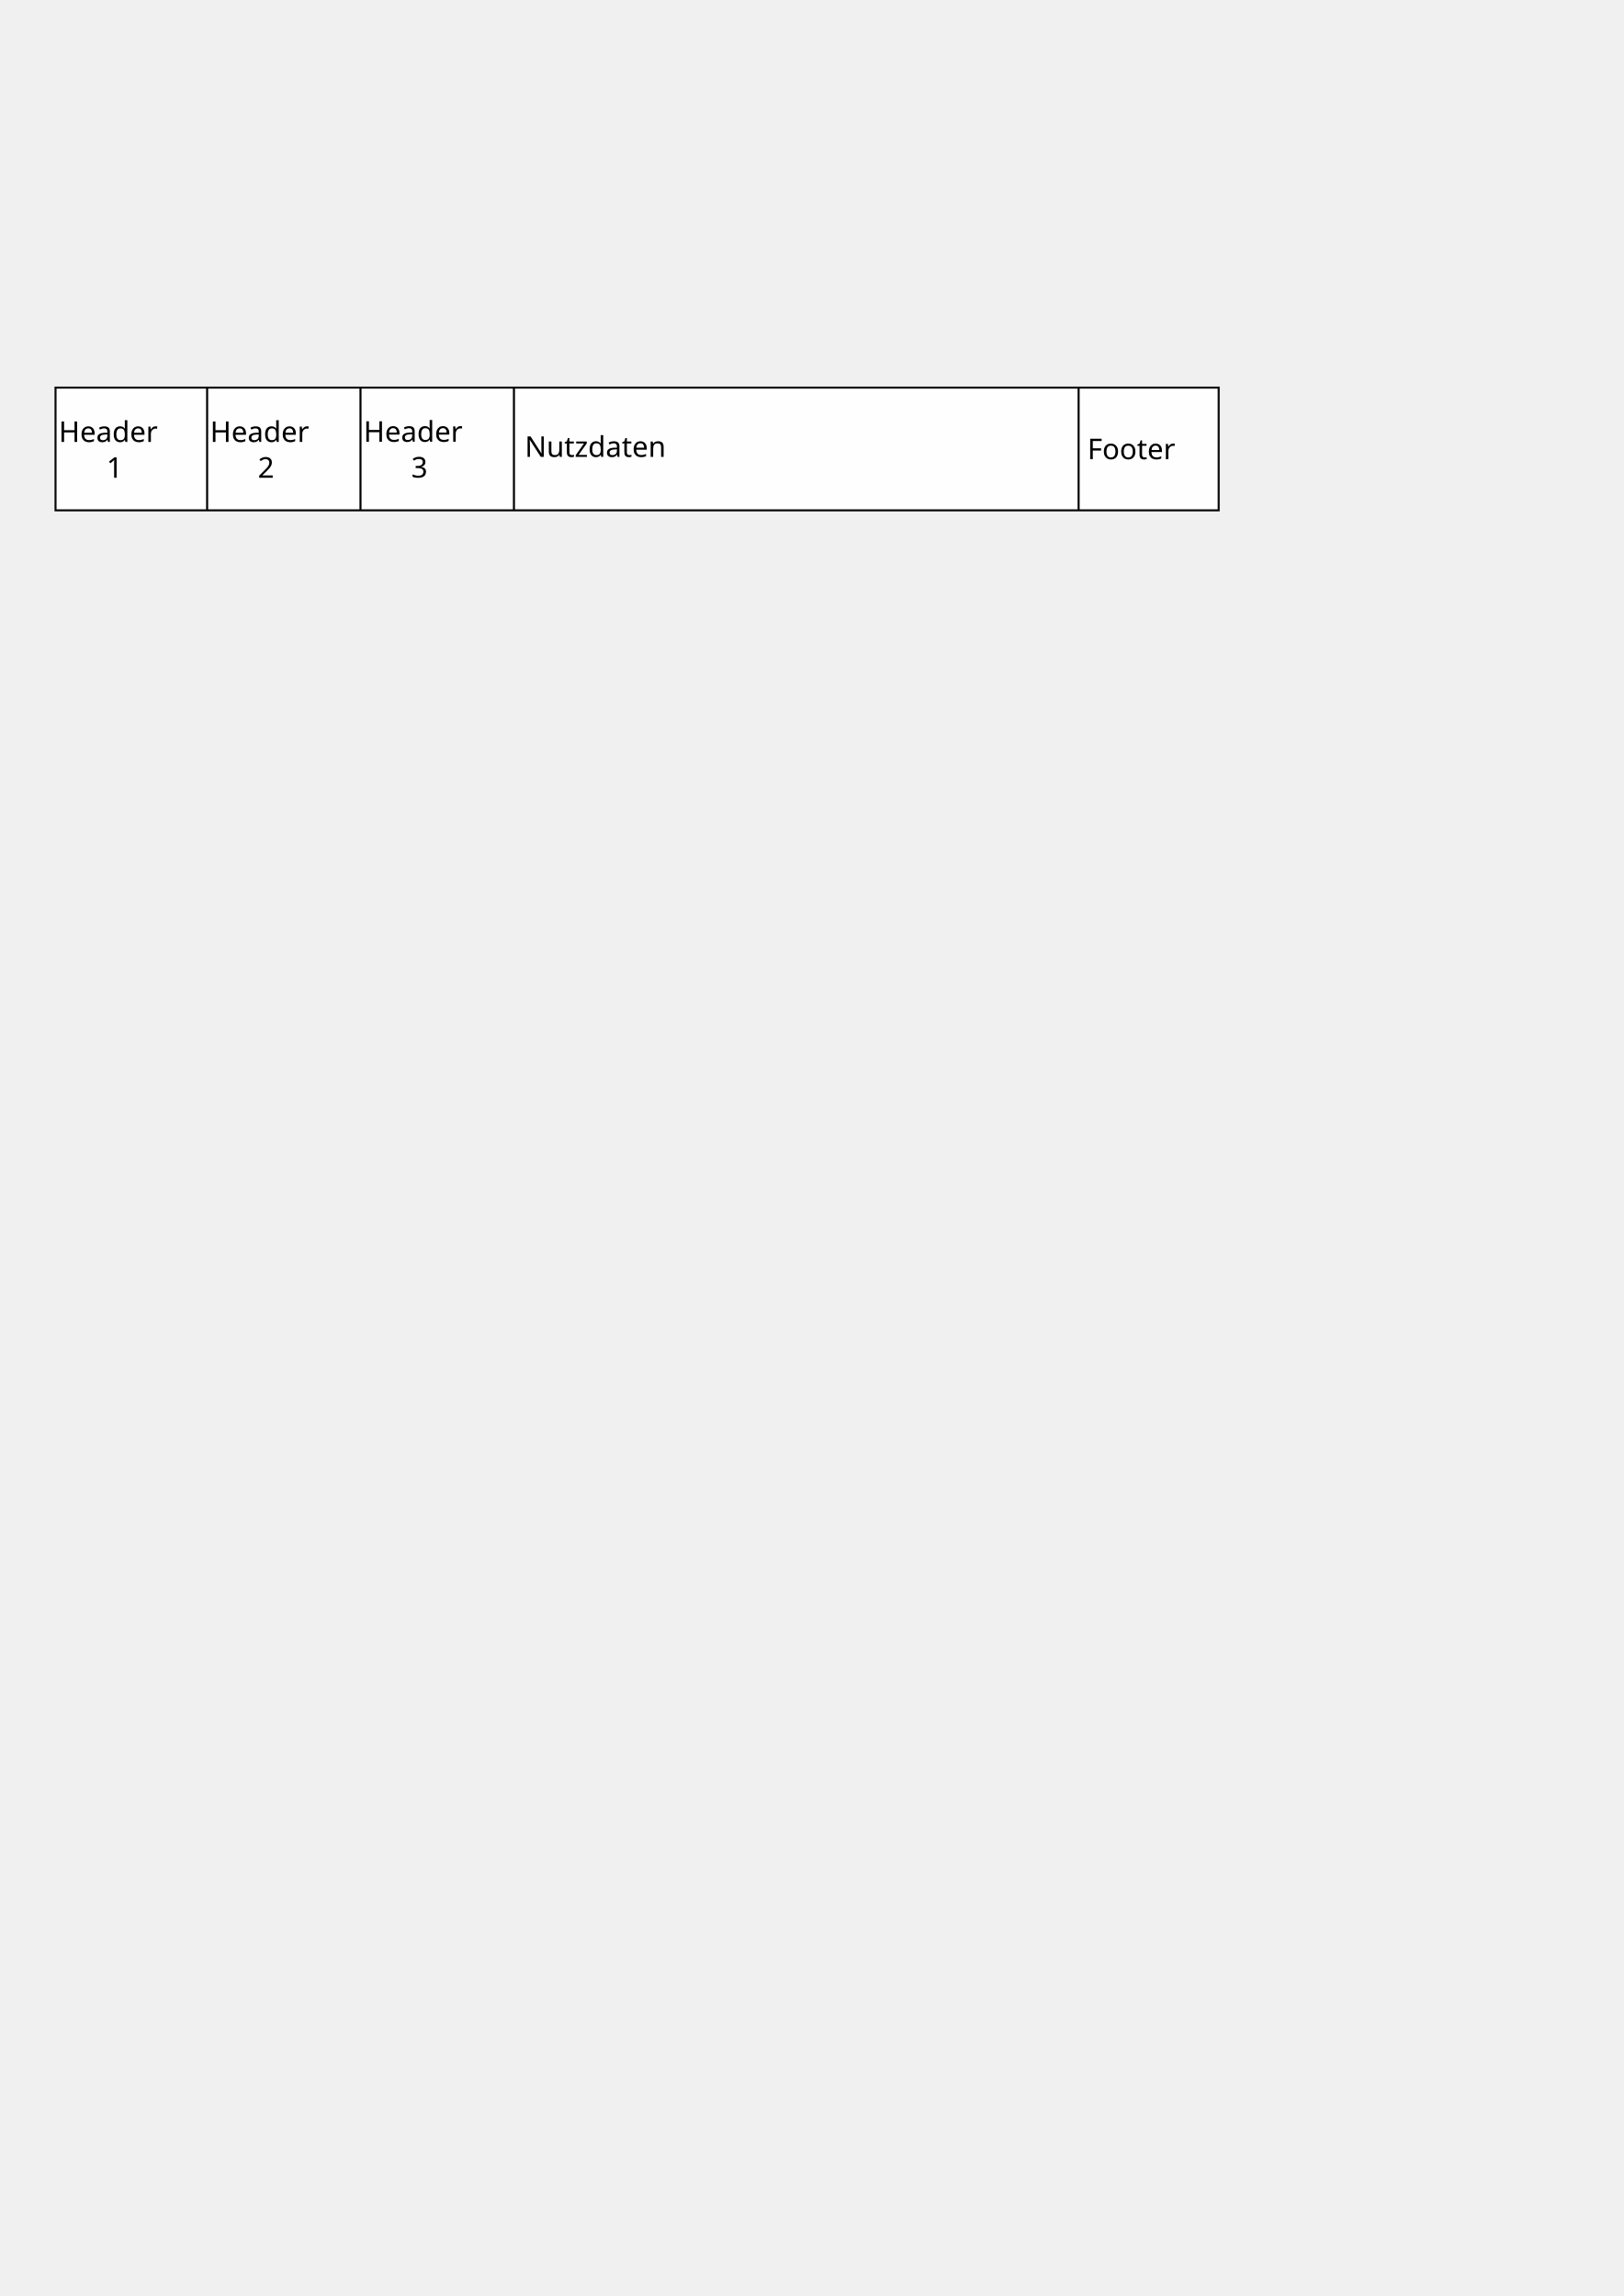
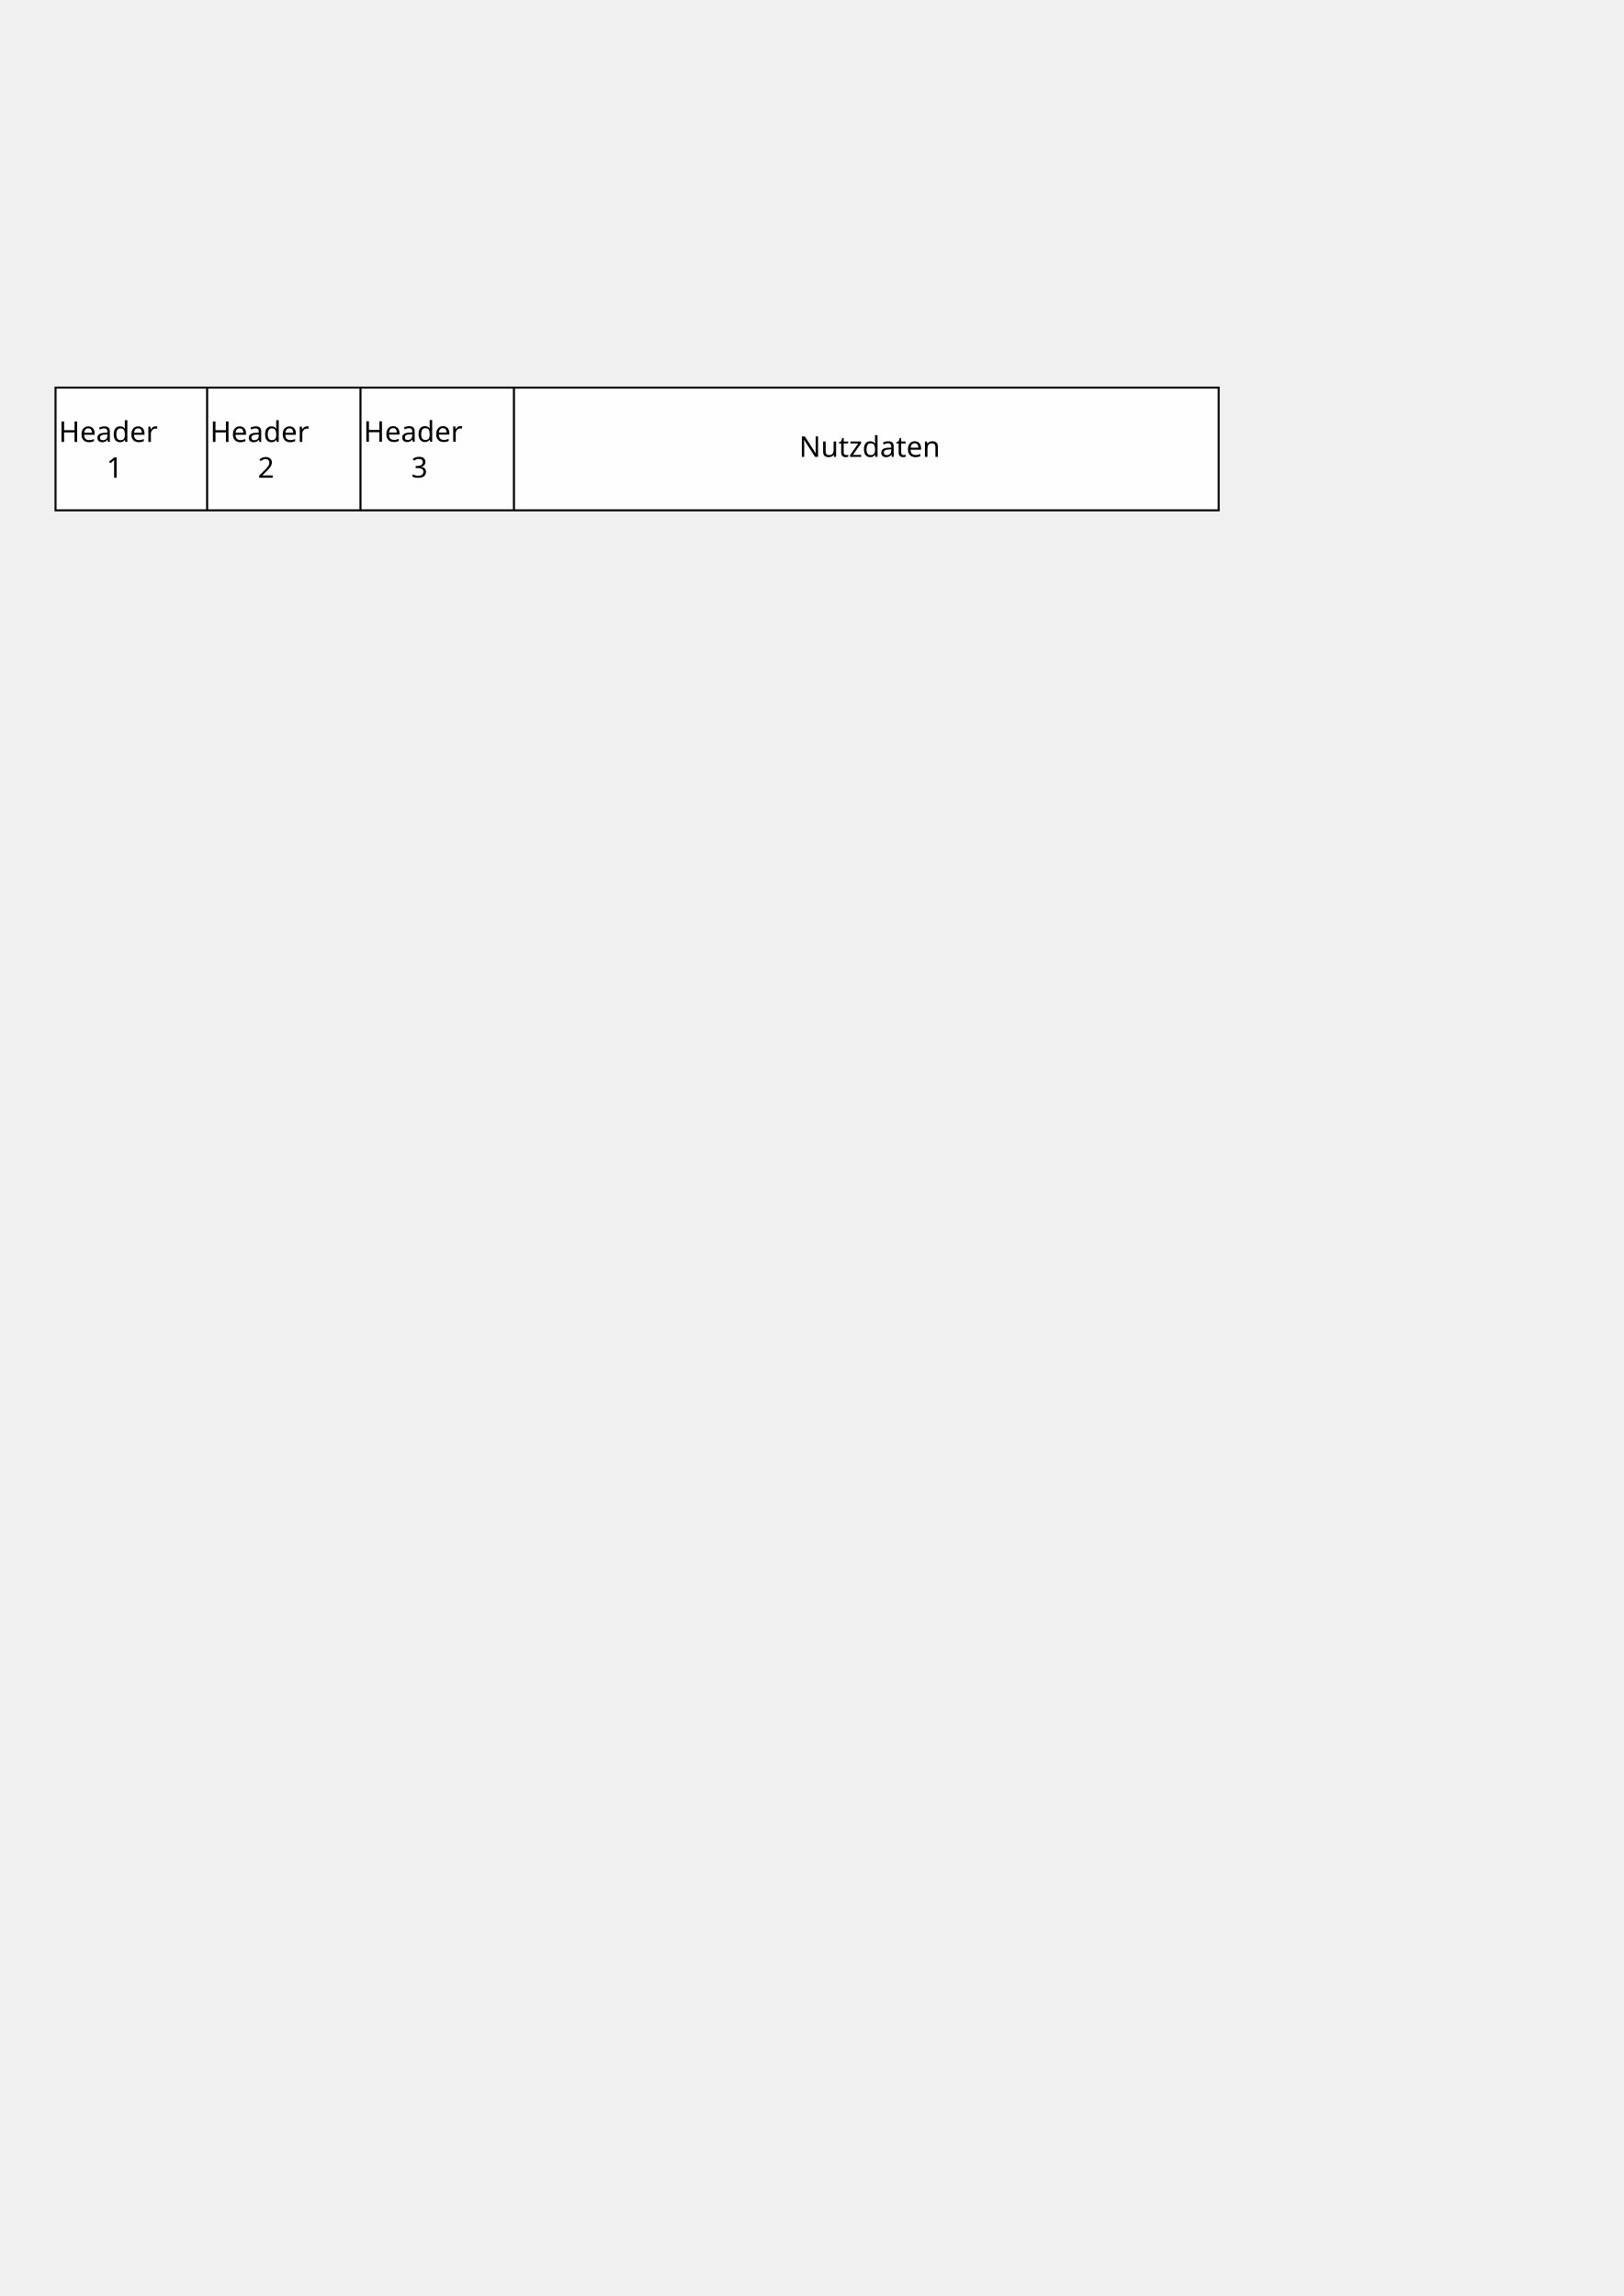
<svg xmlns="http://www.w3.org/2000/svg" width="210mm" height="297mm" id="svg3663" version="1.1">
  <defs id="defs3665" />
  <g id="layer1">
    <rect style="fill:#ffffff;stroke:#000000;stroke-width:1;stroke-linejoin:miter;stroke-miterlimit:4;stroke-dasharray:none;stroke-dashoffset:0;opacity:0.96" id="rect3913" width="568.571" height="60" x="27.143" y="189.505" />
    <text xml:space="preserve" style="font-size:12px;font-style:normal;font-variant:normal;font-weight:normal;font-stretch:normal;text-align:center;line-height:125%;letter-spacing:0px;word-spacing:0px;text-anchor:middle;fill:#000000;fill-opacity:1;stroke:none;font-family:Sans;-inkscape-font-specification:Clean" x="63.832" y="216.073" id="text4683">
      <tspan id="tspan4685" x="63.832" y="216.073" style="font-size:14px">Header</tspan>
      <tspan x="63.832" y="233.573" id="tspan4687" style="font-size:14px">1</tspan>
    </text>
    <text id="text4689" y="216.073" x="137.832" style="font-size:12px;font-style:normal;font-variant:normal;font-weight:normal;font-stretch:normal;text-align:center;line-height:125%;letter-spacing:0px;word-spacing:0px;text-anchor:middle;fill:#000000;fill-opacity:1;stroke:none;font-family:Sans;-inkscape-font-specification:Clean" xml:space="preserve">
      <tspan style="font-size:14px" y="216.073" x="137.832" id="tspan4691">Header</tspan>
      <tspan style="font-size:14px" id="tspan4693" y="233.573" x="137.832">2</tspan>
    </text>
    <text xml:space="preserve" style="font-size:12px;font-style:normal;font-variant:normal;font-weight:normal;font-stretch:normal;text-align:center;line-height:125%;letter-spacing:0px;word-spacing:0px;text-anchor:middle;fill:#000000;fill-opacity:1;stroke:none;font-family:Sans;-inkscape-font-specification:Clean" x="212.842" y="215.974" id="text4695">
      <tspan id="tspan4697" x="212.842" y="215.974" style="font-size:14px">Header</tspan>
      <tspan x="212.842" y="233.474" id="tspan4699" style="font-size:14px">3</tspan>
    </text>
-     <text id="text4701" y="223.367" x="298.822" style="font-size:12px;font-style:normal;font-variant:normal;font-weight:normal;font-stretch:normal;text-align:center;line-height:125%;letter-spacing:0px;word-spacing:0px;text-anchor:middle;fill:#000000;fill-opacity:1;stroke:none;font-family:Sans;-inkscape-font-specification:Clean" xml:space="preserve">
-       <tspan style="font-size:14px" id="tspan4705" y="223.367" x="298.822">Nutzdaten</tspan>
-     </text>
-     <text xml:space="preserve" style="font-size:12px;font-style:normal;font-variant:normal;font-weight:normal;font-stretch:normal;text-align:center;line-height:125%;letter-spacing:0px;word-spacing:0px;text-anchor:middle;fill:#000000;fill-opacity:1;stroke:none;font-family:Sans;-inkscape-font-specification:Clean" x="560.822" y="224.509" id="text4707">
-       <tspan x="560.822" y="224.509" id="tspan4711" style="font-size:14px">Footer</tspan>
+     <text id="text4701" y="223.367" x="432.903" style="font-size:12px;font-style:normal;font-variant:normal;font-weight:normal;font-stretch:normal;text-align:center;line-height:125%;letter-spacing:0px;word-spacing:0px;text-anchor:middle;fill:#000000;fill-opacity:1;stroke:none;font-family:Sans;-inkscape-font-specification:Clean" xml:space="preserve">
+       <tspan style="font-size:14px" id="tspan4705" y="223.367" x="432.903">Nutzdaten</tspan>
    </text>
    <path style="fill:none;stroke:#000000;stroke-width:1px;stroke-linecap:butt;stroke-linejoin:miter;stroke-opacity:1" d="m 101.247,189.692 0,59.662" id="path4717" />
    <path id="path4719" d="m 176.217,189.692 0,59.662" style="fill:none;stroke:#000000;stroke-width:1px;stroke-linecap:butt;stroke-linejoin:miter;stroke-opacity:1" />
    <path style="fill:none;stroke:#000000;stroke-width:1px;stroke-linecap:butt;stroke-linejoin:miter;stroke-opacity:1" d="m 251.227,189.692 0,59.662" id="path4721" />
-     <path id="path4723" d="m 527.247,189.692 0,59.662" style="fill:none;stroke:#000000;stroke-width:1px;stroke-linecap:butt;stroke-linejoin:miter;stroke-opacity:1" />
  </g>
</svg>
